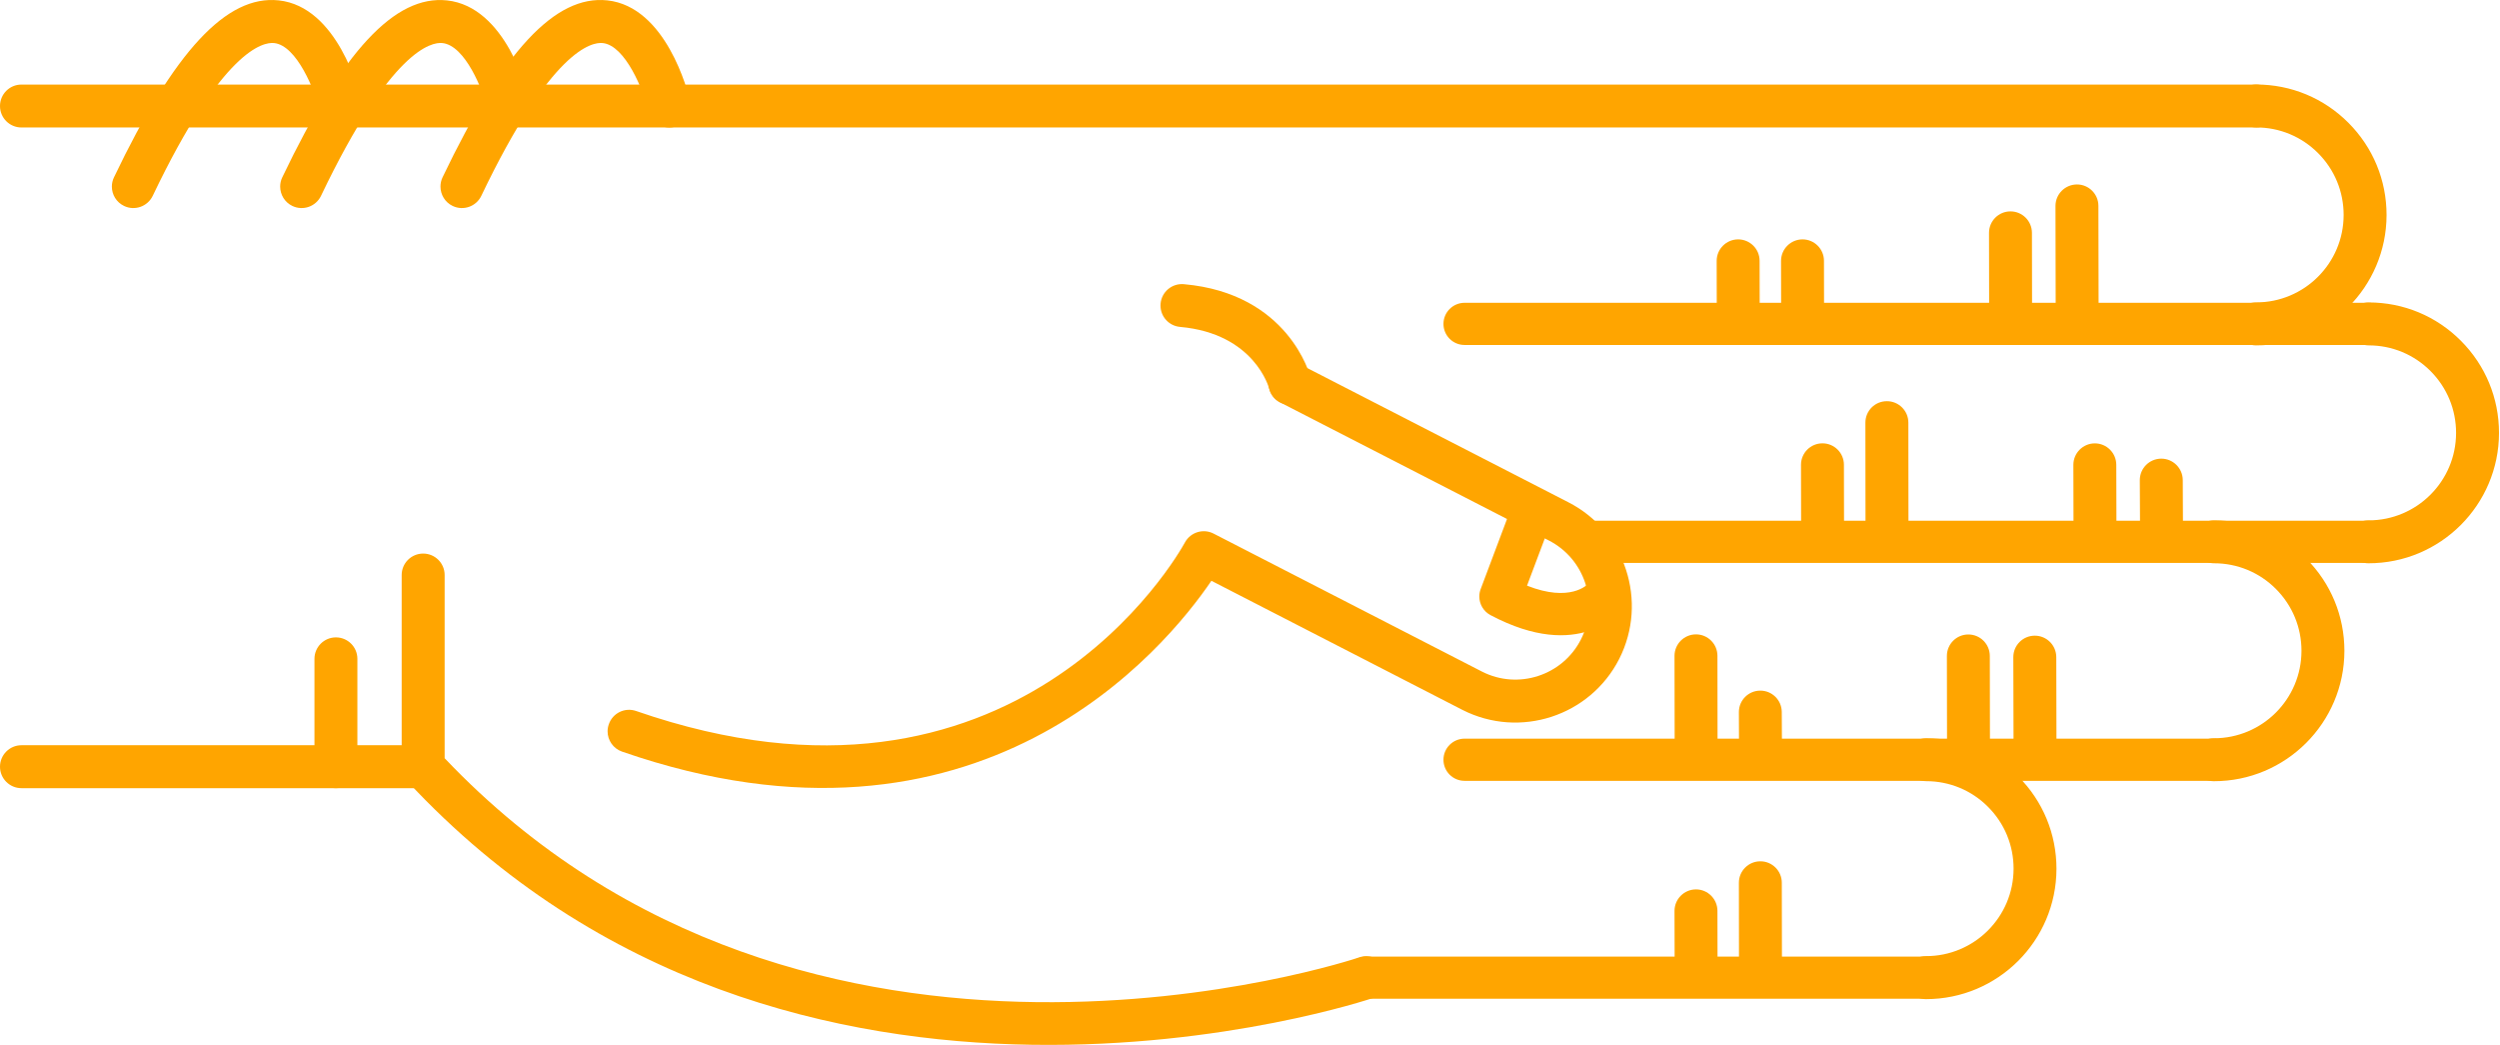
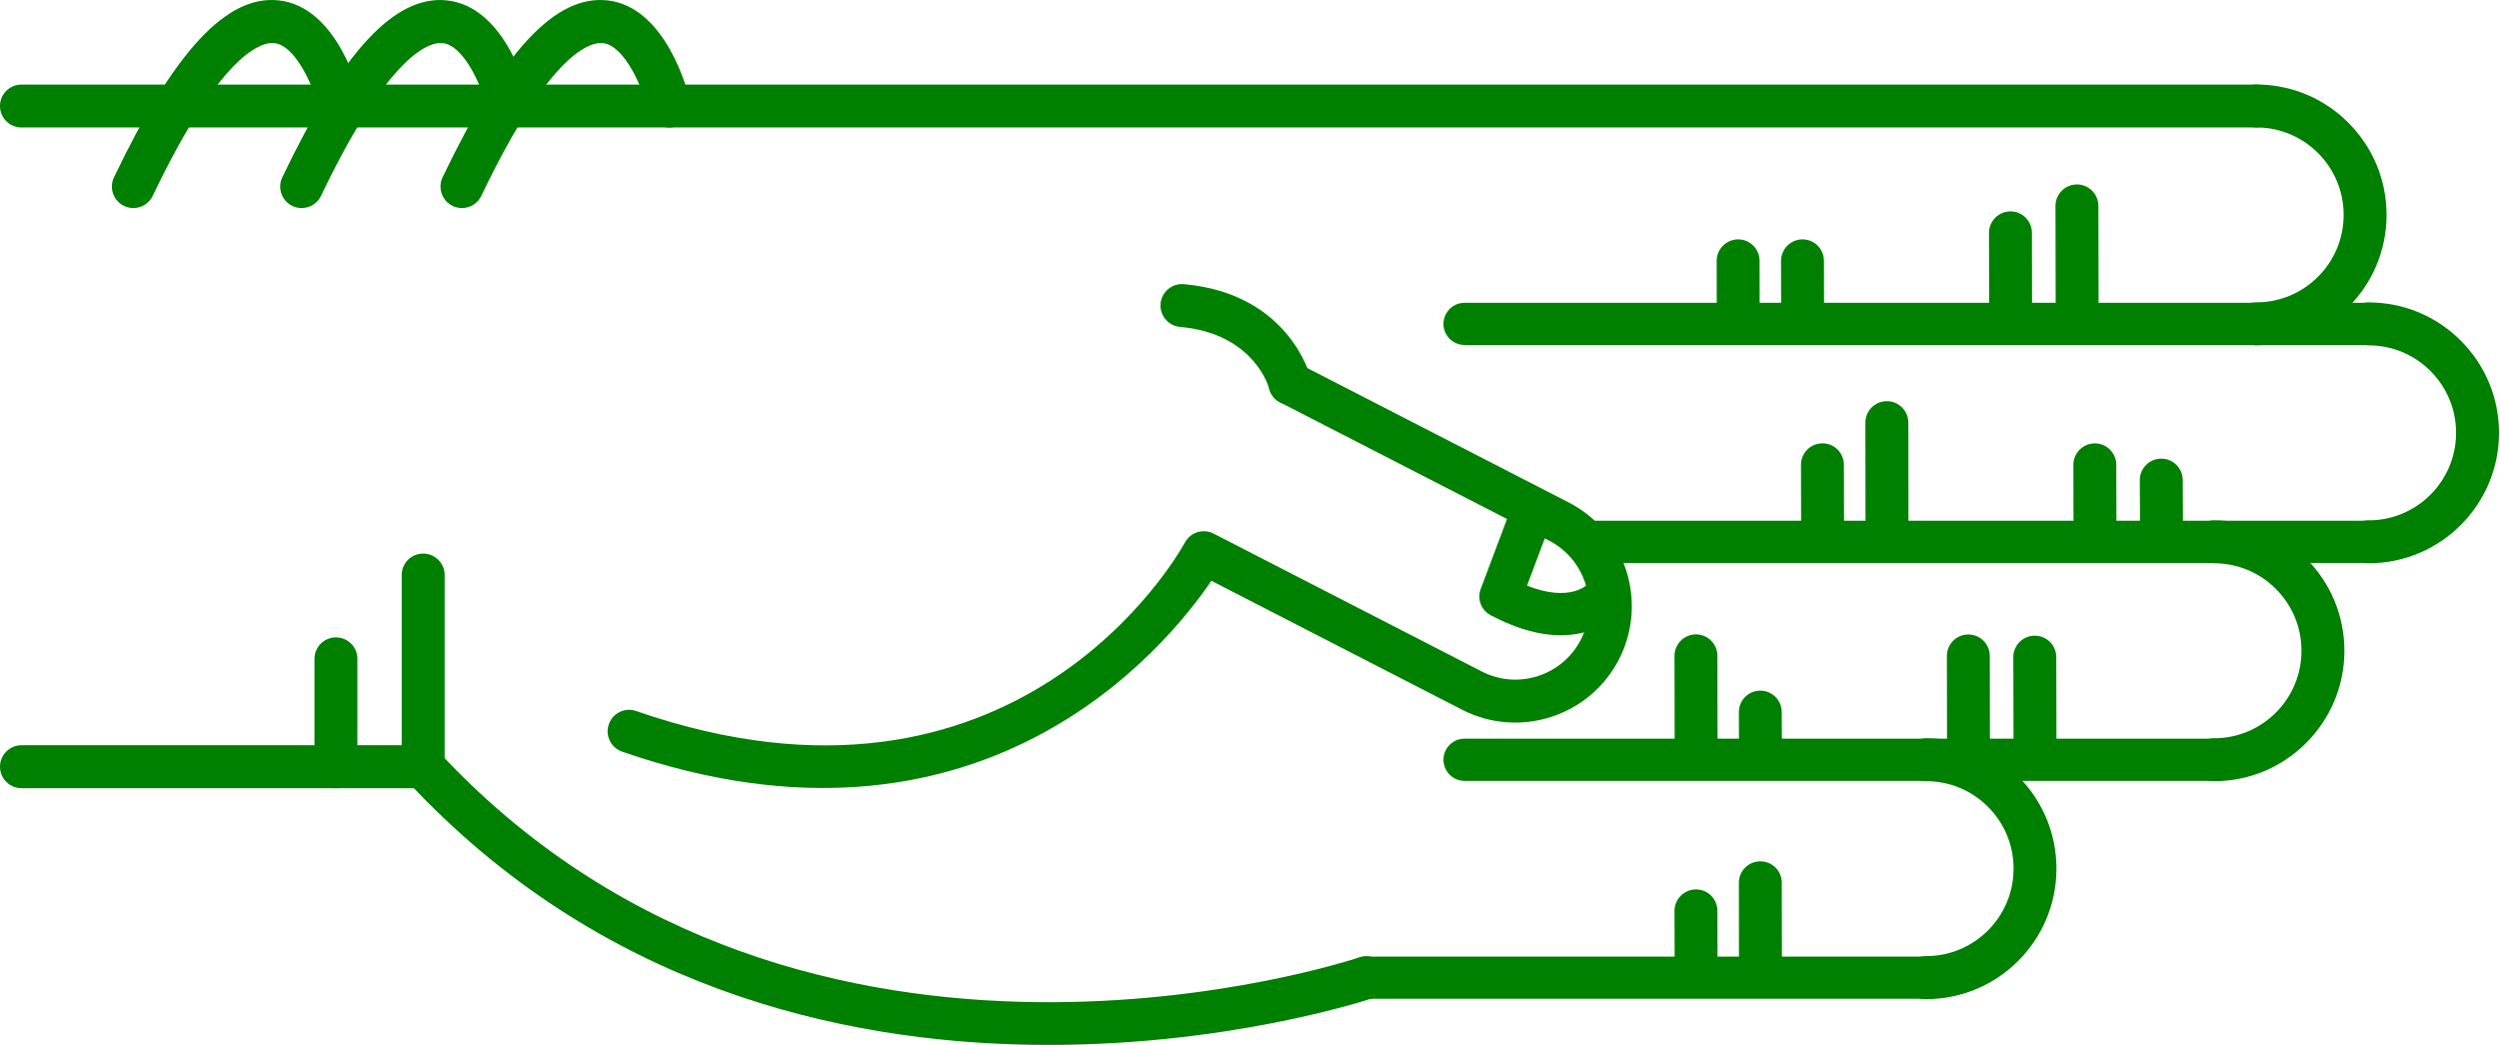
<svg xmlns="http://www.w3.org/2000/svg" version="1.1" x="0px" y="0px" viewBox="0 0 68.876 28.788" enable-background="new 0 0 100 100" xml:space="preserve" id="svg2" width="68.876" height="28.788">
  <defs id="defs70" />
  <g id="g3400" transform="matrix(0,-1,-1,0,95,61.63029)">
-     <path id="path4" d="m 45.789,83.929 -5.282,0 c -0.149,0 -0.293,-0.057 -0.403,-0.159 -11.343,-10.555 -6.022,-26.458 -5.968,-26.617 0.106,-0.308 0.443,-0.471 0.752,-0.366 0.309,0.107 0.473,0.443 0.366,0.752 -0.052,0.151 -5.064,15.182 5.487,25.206 l 5.047,0 c 0.327,0 0.591,0.265 0.591,0.592 0,0.327 -0.264,0.592 -0.59,0.592 z" style="fill:orange" />
-     <path id="path6" d="m 53.212,63.015 c -0.303,0 -0.561,-0.232 -0.588,-0.539 -0.183,-2.053 -1.684,-2.452 -1.699,-2.456 -0.317,-0.079 -0.509,-0.4 -0.43,-0.717 0.08,-0.317 0.399,-0.51 0.717,-0.43 0.096,0.023 2.333,0.617 2.589,3.498 0.029,0.326 -0.211,0.613 -0.537,0.642 -0.016,0.001 -0.034,0.002 -0.052,0.002 z" style="fill:orange" />
-     <path id="path8" d="m 58.709,95 c -0.327,0 -0.591,-0.265 -0.591,-0.591 l 0,-61.595 c 0,-0.327 0.265,-0.592 0.591,-0.592 0.326,0 0.591,0.265 0.591,0.592 l 0,61.595 C 59.301,94.735 59.036,95 58.709,95 Z" style="fill:orange" />
-     <path id="path10" d="m 40.507,95 c -0.326,0 -0.591,-0.265 -0.591,-0.591 l 0,-11.072 c 0,-0.327 0.265,-0.592 0.591,-0.592 0.327,0 0.592,0.265 0.592,0.592 l 0,11.072 c 0,0.326 -0.266,0.591 -0.592,0.591 z" style="fill:orange" />
-     <path id="path12" d="m 43.479,86.333 -2.972,0 c -0.326,0 -0.591,-0.265 -0.591,-0.591 0,-0.327 0.265,-0.592 0.591,-0.592 l 2.972,0 c 0.327,0 0.591,0.265 0.591,0.592 0,0.326 -0.265,0.591 -0.591,0.591 z" style="fill:orange" />
-     <path id="path14" d="m 56.49,82.86 c -0.221,0 -0.433,-0.124 -0.534,-0.336 -0.141,-0.295 -0.016,-0.648 0.278,-0.789 4.032,-1.927 4.242,-3.049 4.21,-3.347 -0.066,-0.625 -1.314,-1.127 -1.873,-1.26 -0.317,-0.075 -0.514,-0.395 -0.438,-0.712 0.076,-0.317 0.395,-0.513 0.712,-0.438 0.266,0.063 2.603,0.665 2.775,2.285 0.153,1.434 -1.396,2.876 -4.876,4.54 -0.081,0.039 -0.168,0.057 -0.254,0.057 z" style="fill:orange" />
-     <path id="path16" d="m 56.49,87.278 c -0.221,0 -0.433,-0.124 -0.534,-0.336 -0.141,-0.295 -0.016,-0.648 0.278,-0.789 4.031,-1.927 4.242,-3.048 4.21,-3.346 -0.066,-0.627 -1.291,-1.121 -1.874,-1.261 -0.317,-0.076 -0.513,-0.396 -0.437,-0.713 0.076,-0.317 0.394,-0.514 0.711,-0.437 0.266,0.062 2.603,0.664 2.775,2.285 0.153,1.434 -1.396,2.876 -4.876,4.54 -0.08,0.039 -0.167,0.057 -0.253,0.057 z" style="fill:orange" />
-     <path id="path18" d="m 56.49,91.917 c -0.221,0 -0.433,-0.124 -0.534,-0.337 -0.141,-0.294 -0.016,-0.647 0.278,-0.789 4.032,-1.927 4.242,-3.048 4.21,-3.346 -0.066,-0.626 -1.314,-1.127 -1.873,-1.26 -0.317,-0.075 -0.514,-0.394 -0.438,-0.711 0.076,-0.318 0.395,-0.514 0.712,-0.439 0.266,0.063 2.603,0.664 2.775,2.285 0.153,1.433 -1.396,2.875 -4.876,4.539 -0.081,0.039 -0.168,0.058 -0.254,0.058 z" style="fill:orange" />
-     <path id="path20" d="m 41.482,78.254 c -0.245,0 -0.474,-0.154 -0.559,-0.398 -3.417,-9.857 2.855,-14.986 4.706,-16.244 l -3.557,-6.92 c -0.803,-1.581 -0.172,-3.517 1.405,-4.32 1.579,-0.801 3.514,-0.172 4.317,1.405 l 3.802,7.399 c 0.149,0.291 0.035,0.647 -0.256,0.797 -0.291,0.148 -0.647,0.034 -0.796,-0.255 l -3.802,-7.402 c -0.508,-0.998 -1.731,-1.396 -2.728,-0.889 -0.996,0.506 -1.394,1.73 -0.887,2.726 l 3.802,7.398 c 0.147,0.286 0.039,0.637 -0.244,0.791 -0.338,0.185 -8.27,4.663 -4.643,15.126 0.107,0.309 -0.057,0.646 -0.365,0.752 -0.066,0.023 -0.131,0.034 -0.195,0.034 z" style="fill:orange" />
-     <path id="path22" d="m 45.197,54.228 c -0.21,0 -0.411,-0.114 -0.514,-0.309 -1.308,-2.467 0.102,-3.576 0.162,-3.622 0.256,-0.193 0.62,-0.144 0.814,0.112 0.191,0.252 0.146,0.609 -0.1,0.805 -0.041,0.036 -0.534,0.51 -0.064,1.699 l 1.425,-0.536 c 0.299,-0.113 0.635,0.039 0.749,0.339 0.113,0.3 -0.039,0.635 -0.339,0.749 l -1.928,0.725 c -0.068,0.026 -0.137,0.038 -0.205,0.038 z" style="fill:orange" />
-     <path id="path24" d="m 46.703,30.314 c -0.326,0 -0.591,-0.265 -0.591,-0.591 -0.003,-1.981 1.607,-3.596 3.588,-3.599 10e-4,0 0.003,0 0.004,0 0.958,0 1.859,0.373 2.538,1.05 0.68,0.678 1.055,1.58 1.056,2.54 0,0.327 -0.264,0.592 -0.591,0.592 l 0,0 c -0.327,0 -0.591,-0.264 -0.592,-0.591 0,-0.644 -0.252,-1.249 -0.708,-1.704 -0.456,-0.454 -1.06,-0.704 -1.703,-0.704 -10e-4,0 -10e-4,0 -0.003,0 -1.329,0.001 -2.409,1.084 -2.407,2.414 0.001,0.327 -0.264,0.592 -0.591,0.593 0,0 0,0 0,0 z" style="fill:orange" />
-     <path id="path26" d="m 52.707,33.413 c -0.326,0 -0.591,-0.265 -0.592,-0.591 -0.003,-1.981 1.607,-3.596 3.589,-3.599 10e-4,0 0.003,0 0.004,0 0.958,0 1.859,0.373 2.538,1.05 0.68,0.678 1.055,1.58 1.056,2.54 0,0.327 -0.264,0.592 -0.591,0.592 0,0 0,0 0,0 -0.327,0 -0.591,-0.264 -0.592,-0.591 0,-0.644 -0.252,-1.249 -0.708,-1.704 -0.455,-0.454 -1.06,-0.704 -1.702,-0.704 -0.001,0 -0.002,0 -0.003,0 -1.329,0.001 -2.409,1.084 -2.407,2.414 -10e-4,0.327 -0.265,0.592 -0.592,0.593 l 0,0 z" style="fill:orange" />
-     <path id="path28" d="m 40.699,34.575 c -0.327,0 -0.591,-0.265 -0.591,-0.591 -0.003,-1.981 1.607,-3.596 3.588,-3.599 0.001,0 0.003,0 0.004,0 0.958,0 1.859,0.373 2.538,1.05 0.68,0.678 1.055,1.58 1.056,2.54 0.001,0.327 -0.264,0.592 -0.59,0.592 0,0 -10e-4,0 -10e-4,0 -0.326,0 -0.591,-0.265 -0.591,-0.591 -0.001,-0.644 -0.252,-1.249 -0.708,-1.704 -0.456,-0.454 -1.06,-0.704 -1.703,-0.704 -10e-4,0 -0.002,0 -0.003,0 -1.329,10e-4 -2.409,1.084 -2.407,2.414 0,0.327 -0.265,0.592 -0.592,0.593 l 0,0 z" style="fill:orange" />
-     <path id="path30" d="m 34.695,42.51 c -0.326,0 -0.591,-0.265 -0.591,-0.591 -0.002,-1.981 1.607,-3.595 3.589,-3.598 0.001,0 0.003,0 0.004,0 0.958,0 1.859,0.373 2.538,1.049 0.68,0.678 1.055,1.58 1.056,2.54 0,0.327 -0.264,0.592 -0.59,0.592 l -10e-4,0 c -0.327,0 -0.591,-0.265 -0.591,-0.591 -0.001,-0.644 -0.252,-1.25 -0.708,-1.704 -0.455,-0.455 -1.06,-0.704 -1.703,-0.704 0,0 -10e-4,0 -0.002,0 -1.329,10e-4 -2.409,1.084 -2.407,2.414 -0.001,0.327 -0.266,0.593 -0.594,0.593 l 0,0 z" style="fill:orange" />
-     <path id="path32" d="m 55.957,38.348 c -10e-4,0 -10e-4,0 0,0 l -3.131,-0.006 c -0.327,-10e-4 -0.591,-0.266 -0.59,-0.593 0,-0.326 0.265,-0.59 0.591,-0.59 0,0 0.001,0 0.001,0 l 3.13,0.006 c 0.327,0 0.591,0.266 0.59,0.592 -0.001,0.326 -0.265,0.591 -0.591,0.591 z" style="fill:orange" />
-     <path id="path34" d="m 55.215,40.18 c 0,0 -0.001,0 0,0 l -2.474,-0.004 c -0.327,0 -0.591,-0.266 -0.59,-0.593 0,-0.326 0.265,-0.59 0.591,-0.59 0,0 0,0 0.001,0 l 2.473,0.004 c 0.327,10e-4 0.591,0.266 0.59,0.593 0,0.325 -0.264,0.59 -0.591,0.59 z" style="fill:orange" />
-     <path id="path36" d="m 54.443,45.912 -10e-4,0 -1.565,-0.003 c -0.327,-10e-4 -0.591,-0.267 -0.59,-0.593 10e-4,-0.326 0.266,-0.59 0.592,-0.59 0,0 0,0 0.001,0 l 1.565,0.003 c 0.327,0 0.59,0.266 0.59,0.592 -10e-4,0.326 -0.266,0.591 -0.592,0.591 z" style="fill:orange" />
-     <path id="path38" d="m 54.443,47.686 -10e-4,0 -1.565,-0.003 c -0.327,0 -0.591,-0.267 -0.59,-0.593 10e-4,-0.326 0.266,-0.59 0.592,-0.59 0,0 0,0 0.001,0 l 1.565,0.003 c 0.327,0 0.59,0.266 0.59,0.592 -10e-4,0.327 -0.266,0.591 -0.592,0.591 z" style="fill:orange" />
-     <path id="path40" d="m 43.526,39.51 -0.001,0 -2.356,-0.006 c -0.327,-10e-4 -0.59,-0.266 -0.59,-0.593 10e-4,-0.326 0.265,-0.59 0.591,-0.59 0,0 10e-4,0 10e-4,0 l 2.356,0.005 c 0.327,10e-4 0.591,0.267 0.59,0.593 0,0.327 -0.265,0.591 -0.591,0.591 z" style="fill:orange" />
-     <path id="path42" d="m 43.559,41.341 c 0,0 0,0 0,0 l -2.474,-0.004 c -0.327,0 -0.591,-0.266 -0.59,-0.593 0,-0.326 0.265,-0.59 0.591,-0.59 0,0 0,0 0.001,0 l 2.473,0.004 c 0.327,10e-4 0.591,0.266 0.59,0.593 0,0.326 -0.265,0.59 -0.591,0.59 z" style="fill:orange" />
-     <path id="path44" d="m 42.012,47.074 c 0,0 -10e-4,0 -0.002,0 l -0.791,-0.003 c -0.327,-0.002 -0.59,-0.268 -0.589,-0.594 10e-4,-0.326 0.266,-0.589 0.591,-0.589 0,0 0.001,0 0.002,0 l 0.791,0.004 c 0.327,10e-4 0.591,0.267 0.589,0.594 -0.001,0.325 -0.265,0.588 -0.591,0.588 z" style="fill:orange" />
-     <path id="path46" d="m 43.562,48.848 c 0,0 -10e-4,0 -10e-4,0 l -2.339,-0.004 c -0.327,0 -0.591,-0.266 -0.59,-0.592 0,-0.326 0.265,-0.59 0.591,-0.59 l 0,0 2.34,0.003 c 0.327,10e-4 0.591,0.266 0.59,0.593 -10e-4,0.325 -0.265,0.59 -0.591,0.59 z" style="fill:orange" />
-     <path id="path48" d="m 37.31,47.074 c 0,0 0,0 0,0 l -2.341,-0.003 c -0.327,-10e-4 -0.591,-0.266 -0.591,-0.593 10e-4,-0.326 0.266,-0.591 0.592,-0.591 l 10e-4,0 2.34,0.004 c 0.326,0 0.591,0.266 0.59,0.592 0,0.326 -0.265,0.591 -0.591,0.591 z" style="fill:orange" />
-     <path id="path50" d="m 36.535,48.848 c 0,0 0,0 0,0 l -1.566,-0.004 c -0.327,0 -0.591,-0.266 -0.59,-0.592 0.001,-0.327 0.266,-0.59 0.592,-0.59 0,0 0,0 0.001,0 l 1.565,0.003 c 0.327,10e-4 0.591,0.267 0.59,0.593 -0.001,0.325 -0.266,0.59 -0.592,0.59 z" style="fill:orange" />
-     <path id="path52" d="m 48.402,36.024 c 0,0 -10e-4,0 -0.002,0 l -1.194,-0.006 c -0.327,-10e-4 -0.59,-0.268 -0.588,-0.594 10e-4,-0.326 0.266,-0.589 0.591,-0.589 10e-4,0 0.002,0 0.002,0 l 1.194,0.005 c 0.327,0.002 0.59,0.268 0.589,0.594 -0.002,0.327 -0.266,0.59 -0.592,0.59 z" style="fill:orange" />
-     <path id="path54" d="m 48.823,37.855 -10e-4,0 -1.698,-0.004 c -0.327,-10e-4 -0.591,-0.267 -0.59,-0.593 0,-0.326 0.265,-0.59 0.591,-0.59 0,0 10e-4,0 0.002,0 l 1.698,0.004 c 0.327,0.001 0.591,0.267 0.59,0.593 -10e-4,0.326 -0.266,0.59 -0.592,0.59 z" style="fill:orange" />
-     <path id="path56" d="m 49.987,43.587 c 0,0 -0.001,0 0,0 l -2.729,-0.003 c -0.326,0 -0.59,-0.266 -0.59,-0.593 0,-0.326 0.265,-0.591 0.591,-0.591 0,0 0,0 0,0 l 2.728,0.003 c 0.327,0 0.591,0.266 0.59,0.592 0.001,0.328 -0.264,0.592 -0.59,0.592 z" style="fill:orange" />
-     <path id="path58" d="m 48.825,45.362 -0.001,0 -1.565,-0.003 c -0.327,0 -0.591,-0.266 -0.59,-0.593 0.001,-0.326 0.266,-0.59 0.591,-0.59 0,0 0,0 0,0 l 1.566,0.003 c 0.326,0 0.591,0.266 0.59,0.593 0,0.326 -0.265,0.59 -0.591,0.59 z" style="fill:orange" />
-     <path id="path60" d="m 34.695,57.927 c -0.321,0 -0.581,-0.26 -0.581,-0.581 l 0,-15.427 c 0,-0.321 0.26,-0.581 0.581,-0.581 0.321,0 0.581,0.26 0.581,0.581 l 0,15.427 c 0,0.321 -0.259,0.581 -0.581,0.581 z" style="fill:orange" />
-     <path id="path62" d="m 40.699,55.216 c -0.321,0 -0.581,-0.26 -0.581,-0.581 l 0,-20.652 c 0,-0.321 0.26,-0.581 0.581,-0.581 0.321,0 0.581,0.26 0.581,0.581 l 0,20.651 c 0,0.322 -0.26,0.582 -0.581,0.582 z" style="fill:orange" />
-     <path id="path64" d="m 46.703,51.629 c -0.321,0 -0.581,-0.26 -0.581,-0.581 l 0,-21.325 c 0,-0.321 0.26,-0.581 0.581,-0.581 0.321,0 0.581,0.26 0.581,0.581 l 0,21.325 c 0,0.321 -0.261,0.581 -0.581,0.581 z" style="fill:orange" />
-     <path id="path66" d="m 52.707,55.216 c -0.321,0 -0.581,-0.26 -0.581,-0.581 l 0,-24.92 c 0,-0.321 0.26,-0.581 0.581,-0.581 0.321,0 0.581,0.26 0.581,0.581 l 0,24.919 c 0,0.322 -0.261,0.582 -0.581,0.582 z" style="fill:orange" />
+     <path id="path4" d="m 45.789,83.929 -5.282,0 c -0.149,0 -0.293,-0.057 -0.403,-0.159 -11.343,-10.555 -6.022,-26.458 -5.968,-26.617 0.106,-0.308 0.443,-0.471 0.752,-0.366 0.309,0.107 0.473,0.443 0.366,0.752 -0.052,0.151 -5.064,15.182 5.487,25.206 l 5.047,0 c 0.327,0 0.591,0.265 0.591,0.592 0,0.327 -0.264,0.592 -0.59,0.592 z" style="fill:green" />
+     <path id="path6" d="m 53.212,63.015 c -0.303,0 -0.561,-0.232 -0.588,-0.539 -0.183,-2.053 -1.684,-2.452 -1.699,-2.456 -0.317,-0.079 -0.509,-0.4 -0.43,-0.717 0.08,-0.317 0.399,-0.51 0.717,-0.43 0.096,0.023 2.333,0.617 2.589,3.498 0.029,0.326 -0.211,0.613 -0.537,0.642 -0.016,0.001 -0.034,0.002 -0.052,0.002 z" style="fill:green" />
+     <path id="path8" d="m 58.709,95 c -0.327,0 -0.591,-0.265 -0.591,-0.591 l 0,-61.595 c 0,-0.327 0.265,-0.592 0.591,-0.592 0.326,0 0.591,0.265 0.591,0.592 l 0,61.595 C 59.301,94.735 59.036,95 58.709,95 Z" style="fill:green" />
+     <path id="path10" d="m 40.507,95 c -0.326,0 -0.591,-0.265 -0.591,-0.591 l 0,-11.072 c 0,-0.327 0.265,-0.592 0.591,-0.592 0.327,0 0.592,0.265 0.592,0.592 l 0,11.072 c 0,0.326 -0.266,0.591 -0.592,0.591 z" style="fill:green" />
+     <path id="path12" d="m 43.479,86.333 -2.972,0 c -0.326,0 -0.591,-0.265 -0.591,-0.591 0,-0.327 0.265,-0.592 0.591,-0.592 l 2.972,0 c 0.327,0 0.591,0.265 0.591,0.592 0,0.326 -0.265,0.591 -0.591,0.591 z" style="fill:green" />
+     <path id="path14" d="m 56.49,82.86 c -0.221,0 -0.433,-0.124 -0.534,-0.336 -0.141,-0.295 -0.016,-0.648 0.278,-0.789 4.032,-1.927 4.242,-3.049 4.21,-3.347 -0.066,-0.625 -1.314,-1.127 -1.873,-1.26 -0.317,-0.075 -0.514,-0.395 -0.438,-0.712 0.076,-0.317 0.395,-0.513 0.712,-0.438 0.266,0.063 2.603,0.665 2.775,2.285 0.153,1.434 -1.396,2.876 -4.876,4.54 -0.081,0.039 -0.168,0.057 -0.254,0.057 z" style="fill:green" />
+     <path id="path16" d="m 56.49,87.278 c -0.221,0 -0.433,-0.124 -0.534,-0.336 -0.141,-0.295 -0.016,-0.648 0.278,-0.789 4.031,-1.927 4.242,-3.048 4.21,-3.346 -0.066,-0.627 -1.291,-1.121 -1.874,-1.261 -0.317,-0.076 -0.513,-0.396 -0.437,-0.713 0.076,-0.317 0.394,-0.514 0.711,-0.437 0.266,0.062 2.603,0.664 2.775,2.285 0.153,1.434 -1.396,2.876 -4.876,4.54 -0.08,0.039 -0.167,0.057 -0.253,0.057 z" style="fill:green" />
+     <path id="path18" d="m 56.49,91.917 c -0.221,0 -0.433,-0.124 -0.534,-0.337 -0.141,-0.294 -0.016,-0.647 0.278,-0.789 4.032,-1.927 4.242,-3.048 4.21,-3.346 -0.066,-0.626 -1.314,-1.127 -1.873,-1.26 -0.317,-0.075 -0.514,-0.394 -0.438,-0.711 0.076,-0.318 0.395,-0.514 0.712,-0.439 0.266,0.063 2.603,0.664 2.775,2.285 0.153,1.433 -1.396,2.875 -4.876,4.539 -0.081,0.039 -0.168,0.058 -0.254,0.058 z" style="fill:green" />
+     <path id="path20" d="m 41.482,78.254 c -0.245,0 -0.474,-0.154 -0.559,-0.398 -3.417,-9.857 2.855,-14.986 4.706,-16.244 l -3.557,-6.92 c -0.803,-1.581 -0.172,-3.517 1.405,-4.32 1.579,-0.801 3.514,-0.172 4.317,1.405 l 3.802,7.399 c 0.149,0.291 0.035,0.647 -0.256,0.797 -0.291,0.148 -0.647,0.034 -0.796,-0.255 l -3.802,-7.402 c -0.508,-0.998 -1.731,-1.396 -2.728,-0.889 -0.996,0.506 -1.394,1.73 -0.887,2.726 l 3.802,7.398 c 0.147,0.286 0.039,0.637 -0.244,0.791 -0.338,0.185 -8.27,4.663 -4.643,15.126 0.107,0.309 -0.057,0.646 -0.365,0.752 -0.066,0.023 -0.131,0.034 -0.195,0.034 z" style="fill:green" />
+     <path id="path22" d="m 45.197,54.228 c -0.21,0 -0.411,-0.114 -0.514,-0.309 -1.308,-2.467 0.102,-3.576 0.162,-3.622 0.256,-0.193 0.62,-0.144 0.814,0.112 0.191,0.252 0.146,0.609 -0.1,0.805 -0.041,0.036 -0.534,0.51 -0.064,1.699 l 1.425,-0.536 c 0.299,-0.113 0.635,0.039 0.749,0.339 0.113,0.3 -0.039,0.635 -0.339,0.749 l -1.928,0.725 c -0.068,0.026 -0.137,0.038 -0.205,0.038 z" style="fill:green" />
+     <path id="path24" d="m 46.703,30.314 c -0.326,0 -0.591,-0.265 -0.591,-0.591 -0.003,-1.981 1.607,-3.596 3.588,-3.599 10e-4,0 0.003,0 0.004,0 0.958,0 1.859,0.373 2.538,1.05 0.68,0.678 1.055,1.58 1.056,2.54 0,0.327 -0.264,0.592 -0.591,0.592 l 0,0 c -0.327,0 -0.591,-0.264 -0.592,-0.591 0,-0.644 -0.252,-1.249 -0.708,-1.704 -0.456,-0.454 -1.06,-0.704 -1.703,-0.704 -10e-4,0 -10e-4,0 -0.003,0 -1.329,0.001 -2.409,1.084 -2.407,2.414 0.001,0.327 -0.264,0.592 -0.591,0.593 0,0 0,0 0,0 z" style="fill:green" />
+     <path id="path26" d="m 52.707,33.413 c -0.326,0 -0.591,-0.265 -0.592,-0.591 -0.003,-1.981 1.607,-3.596 3.589,-3.599 10e-4,0 0.003,0 0.004,0 0.958,0 1.859,0.373 2.538,1.05 0.68,0.678 1.055,1.58 1.056,2.54 0,0.327 -0.264,0.592 -0.591,0.592 0,0 0,0 0,0 -0.327,0 -0.591,-0.264 -0.592,-0.591 0,-0.644 -0.252,-1.249 -0.708,-1.704 -0.455,-0.454 -1.06,-0.704 -1.702,-0.704 -0.001,0 -0.002,0 -0.003,0 -1.329,0.001 -2.409,1.084 -2.407,2.414 -10e-4,0.327 -0.265,0.592 -0.592,0.593 l 0,0 z" style="fill:green" />
+     <path id="path28" d="m 40.699,34.575 c -0.327,0 -0.591,-0.265 -0.591,-0.591 -0.003,-1.981 1.607,-3.596 3.588,-3.599 0.001,0 0.003,0 0.004,0 0.958,0 1.859,0.373 2.538,1.05 0.68,0.678 1.055,1.58 1.056,2.54 0.001,0.327 -0.264,0.592 -0.59,0.592 0,0 -10e-4,0 -10e-4,0 -0.326,0 -0.591,-0.265 -0.591,-0.591 -0.001,-0.644 -0.252,-1.249 -0.708,-1.704 -0.456,-0.454 -1.06,-0.704 -1.703,-0.704 -10e-4,0 -0.002,0 -0.003,0 -1.329,10e-4 -2.409,1.084 -2.407,2.414 0,0.327 -0.265,0.592 -0.592,0.593 l 0,0 z" style="fill:green" />
+     <path id="path30" d="m 34.695,42.51 c -0.326,0 -0.591,-0.265 -0.591,-0.591 -0.002,-1.981 1.607,-3.595 3.589,-3.598 0.001,0 0.003,0 0.004,0 0.958,0 1.859,0.373 2.538,1.049 0.68,0.678 1.055,1.58 1.056,2.54 0,0.327 -0.264,0.592 -0.59,0.592 l -10e-4,0 c -0.327,0 -0.591,-0.265 -0.591,-0.591 -0.001,-0.644 -0.252,-1.25 -0.708,-1.704 -0.455,-0.455 -1.06,-0.704 -1.703,-0.704 0,0 -10e-4,0 -0.002,0 -1.329,10e-4 -2.409,1.084 -2.407,2.414 -0.001,0.327 -0.266,0.593 -0.594,0.593 l 0,0 z" style="fill:green" />
+     <path id="path32" d="m 55.957,38.348 c -10e-4,0 -10e-4,0 0,0 l -3.131,-0.006 c -0.327,-10e-4 -0.591,-0.266 -0.59,-0.593 0,-0.326 0.265,-0.59 0.591,-0.59 0,0 0.001,0 0.001,0 l 3.13,0.006 c 0.327,0 0.591,0.266 0.59,0.592 -0.001,0.326 -0.265,0.591 -0.591,0.591 z" style="fill:green" />
+     <path id="path34" d="m 55.215,40.18 c 0,0 -0.001,0 0,0 l -2.474,-0.004 c -0.327,0 -0.591,-0.266 -0.59,-0.593 0,-0.326 0.265,-0.59 0.591,-0.59 0,0 0,0 0.001,0 l 2.473,0.004 c 0.327,10e-4 0.591,0.266 0.59,0.593 0,0.325 -0.264,0.59 -0.591,0.59 z" style="fill:green" />
+     <path id="path36" d="m 54.443,45.912 -10e-4,0 -1.565,-0.003 c -0.327,-10e-4 -0.591,-0.267 -0.59,-0.593 10e-4,-0.326 0.266,-0.59 0.592,-0.59 0,0 0,0 0.001,0 l 1.565,0.003 c 0.327,0 0.59,0.266 0.59,0.592 -10e-4,0.326 -0.266,0.591 -0.592,0.591 z" style="fill:green" />
+     <path id="path38" d="m 54.443,47.686 -10e-4,0 -1.565,-0.003 c -0.327,0 -0.591,-0.267 -0.59,-0.593 10e-4,-0.326 0.266,-0.59 0.592,-0.59 0,0 0,0 0.001,0 l 1.565,0.003 c 0.327,0 0.59,0.266 0.59,0.592 -10e-4,0.327 -0.266,0.591 -0.592,0.591 z" style="fill:green" />
+     <path id="path40" d="m 43.526,39.51 -0.001,0 -2.356,-0.006 c -0.327,-10e-4 -0.59,-0.266 -0.59,-0.593 10e-4,-0.326 0.265,-0.59 0.591,-0.59 0,0 10e-4,0 10e-4,0 l 2.356,0.005 c 0.327,10e-4 0.591,0.267 0.59,0.593 0,0.327 -0.265,0.591 -0.591,0.591 z" style="fill:green" />
+     <path id="path42" d="m 43.559,41.341 c 0,0 0,0 0,0 l -2.474,-0.004 c -0.327,0 -0.591,-0.266 -0.59,-0.593 0,-0.326 0.265,-0.59 0.591,-0.59 0,0 0,0 0.001,0 l 2.473,0.004 c 0.327,10e-4 0.591,0.266 0.59,0.593 0,0.326 -0.265,0.59 -0.591,0.59 z" style="fill:green" />
+     <path id="path44" d="m 42.012,47.074 c 0,0 -10e-4,0 -0.002,0 l -0.791,-0.003 c -0.327,-0.002 -0.59,-0.268 -0.589,-0.594 10e-4,-0.326 0.266,-0.589 0.591,-0.589 0,0 0.001,0 0.002,0 l 0.791,0.004 c 0.327,10e-4 0.591,0.267 0.589,0.594 -0.001,0.325 -0.265,0.588 -0.591,0.588 z" style="fill:green" />
+     <path id="path46" d="m 43.562,48.848 c 0,0 -10e-4,0 -10e-4,0 l -2.339,-0.004 c -0.327,0 -0.591,-0.266 -0.59,-0.592 0,-0.326 0.265,-0.59 0.591,-0.59 l 0,0 2.34,0.003 c 0.327,10e-4 0.591,0.266 0.59,0.593 -10e-4,0.325 -0.265,0.59 -0.591,0.59 z" style="fill:green" />
+     <path id="path48" d="m 37.31,47.074 c 0,0 0,0 0,0 l -2.341,-0.003 c -0.327,-10e-4 -0.591,-0.266 -0.591,-0.593 10e-4,-0.326 0.266,-0.591 0.592,-0.591 l 10e-4,0 2.34,0.004 c 0.326,0 0.591,0.266 0.59,0.592 0,0.326 -0.265,0.591 -0.591,0.591 z" style="fill:green" />
+     <path id="path50" d="m 36.535,48.848 c 0,0 0,0 0,0 l -1.566,-0.004 c -0.327,0 -0.591,-0.266 -0.59,-0.592 0.001,-0.327 0.266,-0.59 0.592,-0.59 0,0 0,0 0.001,0 l 1.565,0.003 c 0.327,10e-4 0.591,0.267 0.59,0.593 -0.001,0.325 -0.266,0.59 -0.592,0.59 z" style="fill:green" />
+     <path id="path52" d="m 48.402,36.024 c 0,0 -10e-4,0 -0.002,0 l -1.194,-0.006 c -0.327,-10e-4 -0.59,-0.268 -0.588,-0.594 10e-4,-0.326 0.266,-0.589 0.591,-0.589 10e-4,0 0.002,0 0.002,0 l 1.194,0.005 c 0.327,0.002 0.59,0.268 0.589,0.594 -0.002,0.327 -0.266,0.59 -0.592,0.59 z" style="fill:green" />
+     <path id="path54" d="m 48.823,37.855 -10e-4,0 -1.698,-0.004 c -0.327,-10e-4 -0.591,-0.267 -0.59,-0.593 0,-0.326 0.265,-0.59 0.591,-0.59 0,0 10e-4,0 0.002,0 l 1.698,0.004 c 0.327,0.001 0.591,0.267 0.59,0.593 -10e-4,0.326 -0.266,0.59 -0.592,0.59 z" style="fill:green" />
+     <path id="path56" d="m 49.987,43.587 c 0,0 -0.001,0 0,0 l -2.729,-0.003 c -0.326,0 -0.59,-0.266 -0.59,-0.593 0,-0.326 0.265,-0.591 0.591,-0.591 0,0 0,0 0,0 l 2.728,0.003 c 0.327,0 0.591,0.266 0.59,0.592 0.001,0.328 -0.264,0.592 -0.59,0.592 z" style="fill:green" />
+     <path id="path58" d="m 48.825,45.362 -0.001,0 -1.565,-0.003 c -0.327,0 -0.591,-0.266 -0.59,-0.593 0.001,-0.326 0.266,-0.59 0.591,-0.59 0,0 0,0 0,0 l 1.566,0.003 c 0.326,0 0.591,0.266 0.59,0.593 0,0.326 -0.265,0.59 -0.591,0.59 z" style="fill:green" />
+     <path id="path60" d="m 34.695,57.927 c -0.321,0 -0.581,-0.26 -0.581,-0.581 l 0,-15.427 c 0,-0.321 0.26,-0.581 0.581,-0.581 0.321,0 0.581,0.26 0.581,0.581 l 0,15.427 c 0,0.321 -0.259,0.581 -0.581,0.581 z" style="fill:green" />
+     <path id="path62" d="m 40.699,55.216 c -0.321,0 -0.581,-0.26 -0.581,-0.581 l 0,-20.652 c 0,-0.321 0.26,-0.581 0.581,-0.581 0.321,0 0.581,0.26 0.581,0.581 l 0,20.651 c 0,0.322 -0.26,0.582 -0.581,0.582 z" style="fill:green" />
+     <path id="path64" d="m 46.703,51.629 c -0.321,0 -0.581,-0.26 -0.581,-0.581 l 0,-21.325 c 0,-0.321 0.26,-0.581 0.581,-0.581 0.321,0 0.581,0.26 0.581,0.581 l 0,21.325 c 0,0.321 -0.261,0.581 -0.581,0.581 z" style="fill:green" />
+     <path id="path66" d="m 52.707,55.216 c -0.321,0 -0.581,-0.26 -0.581,-0.581 l 0,-24.92 c 0,-0.321 0.26,-0.581 0.581,-0.581 0.321,0 0.581,0.26 0.581,0.581 l 0,24.919 c 0,0.322 -0.261,0.582 -0.581,0.582 z" style="fill:green" />
  </g>
</svg>
